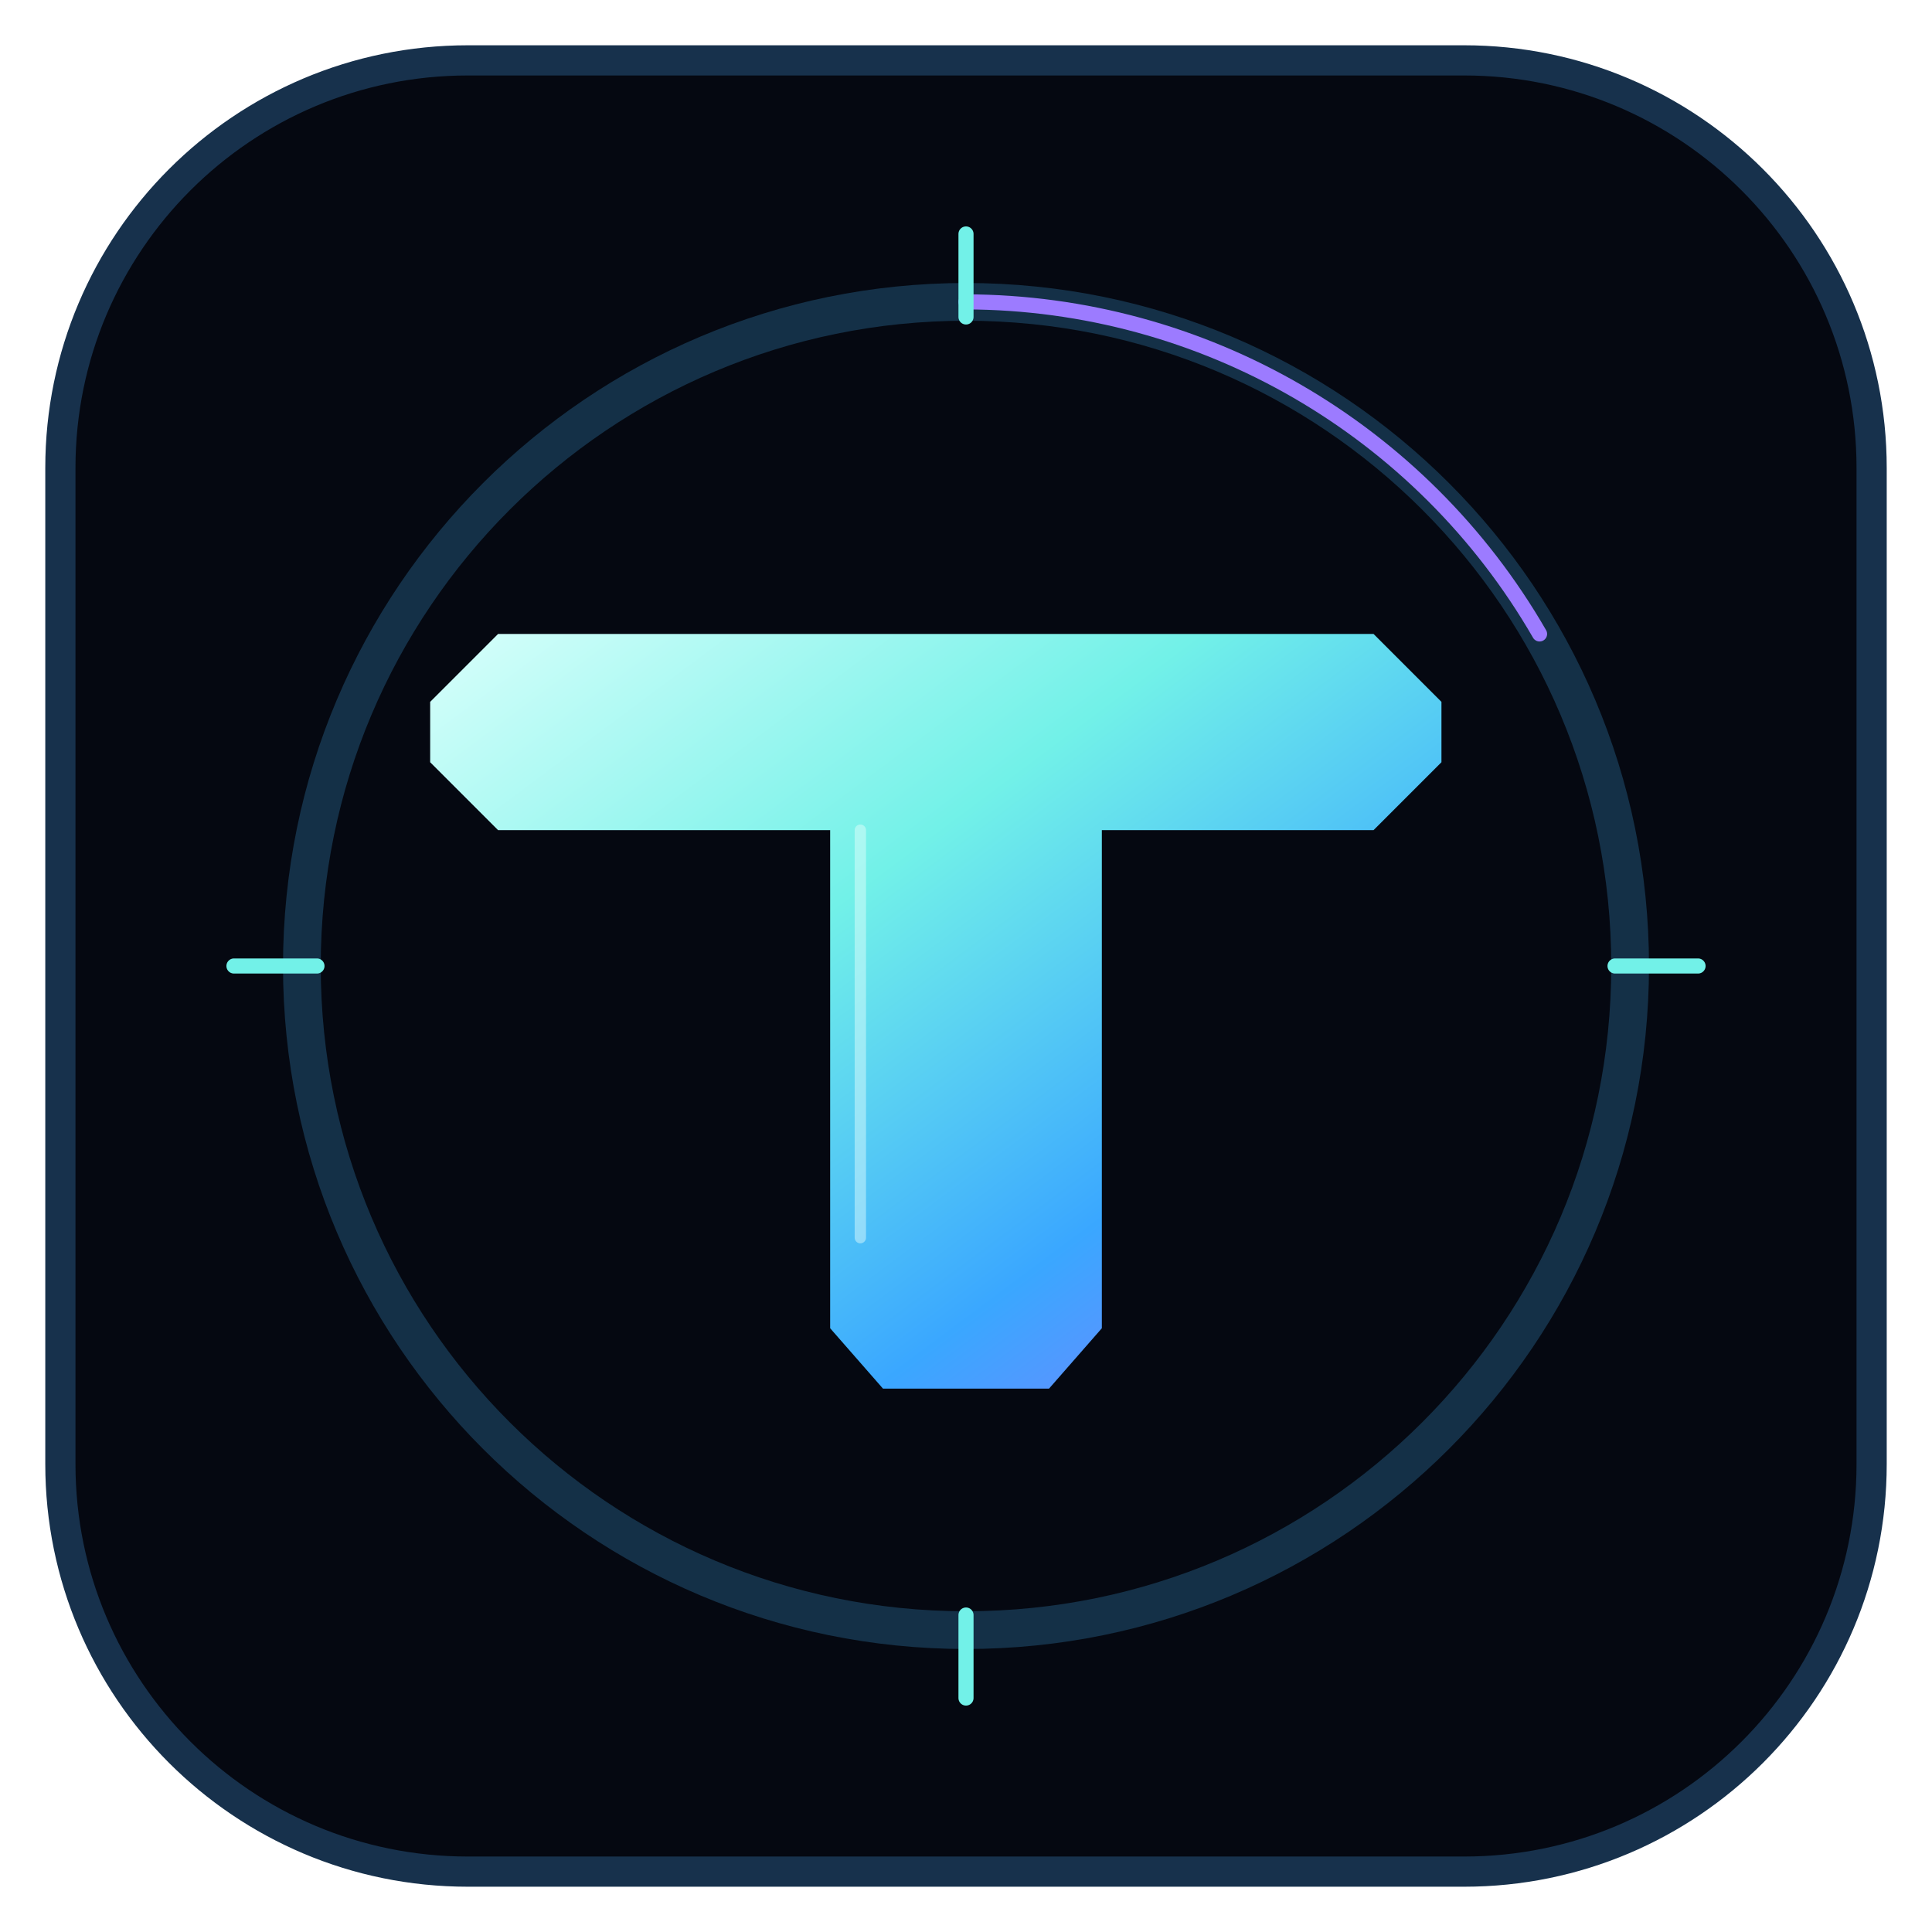
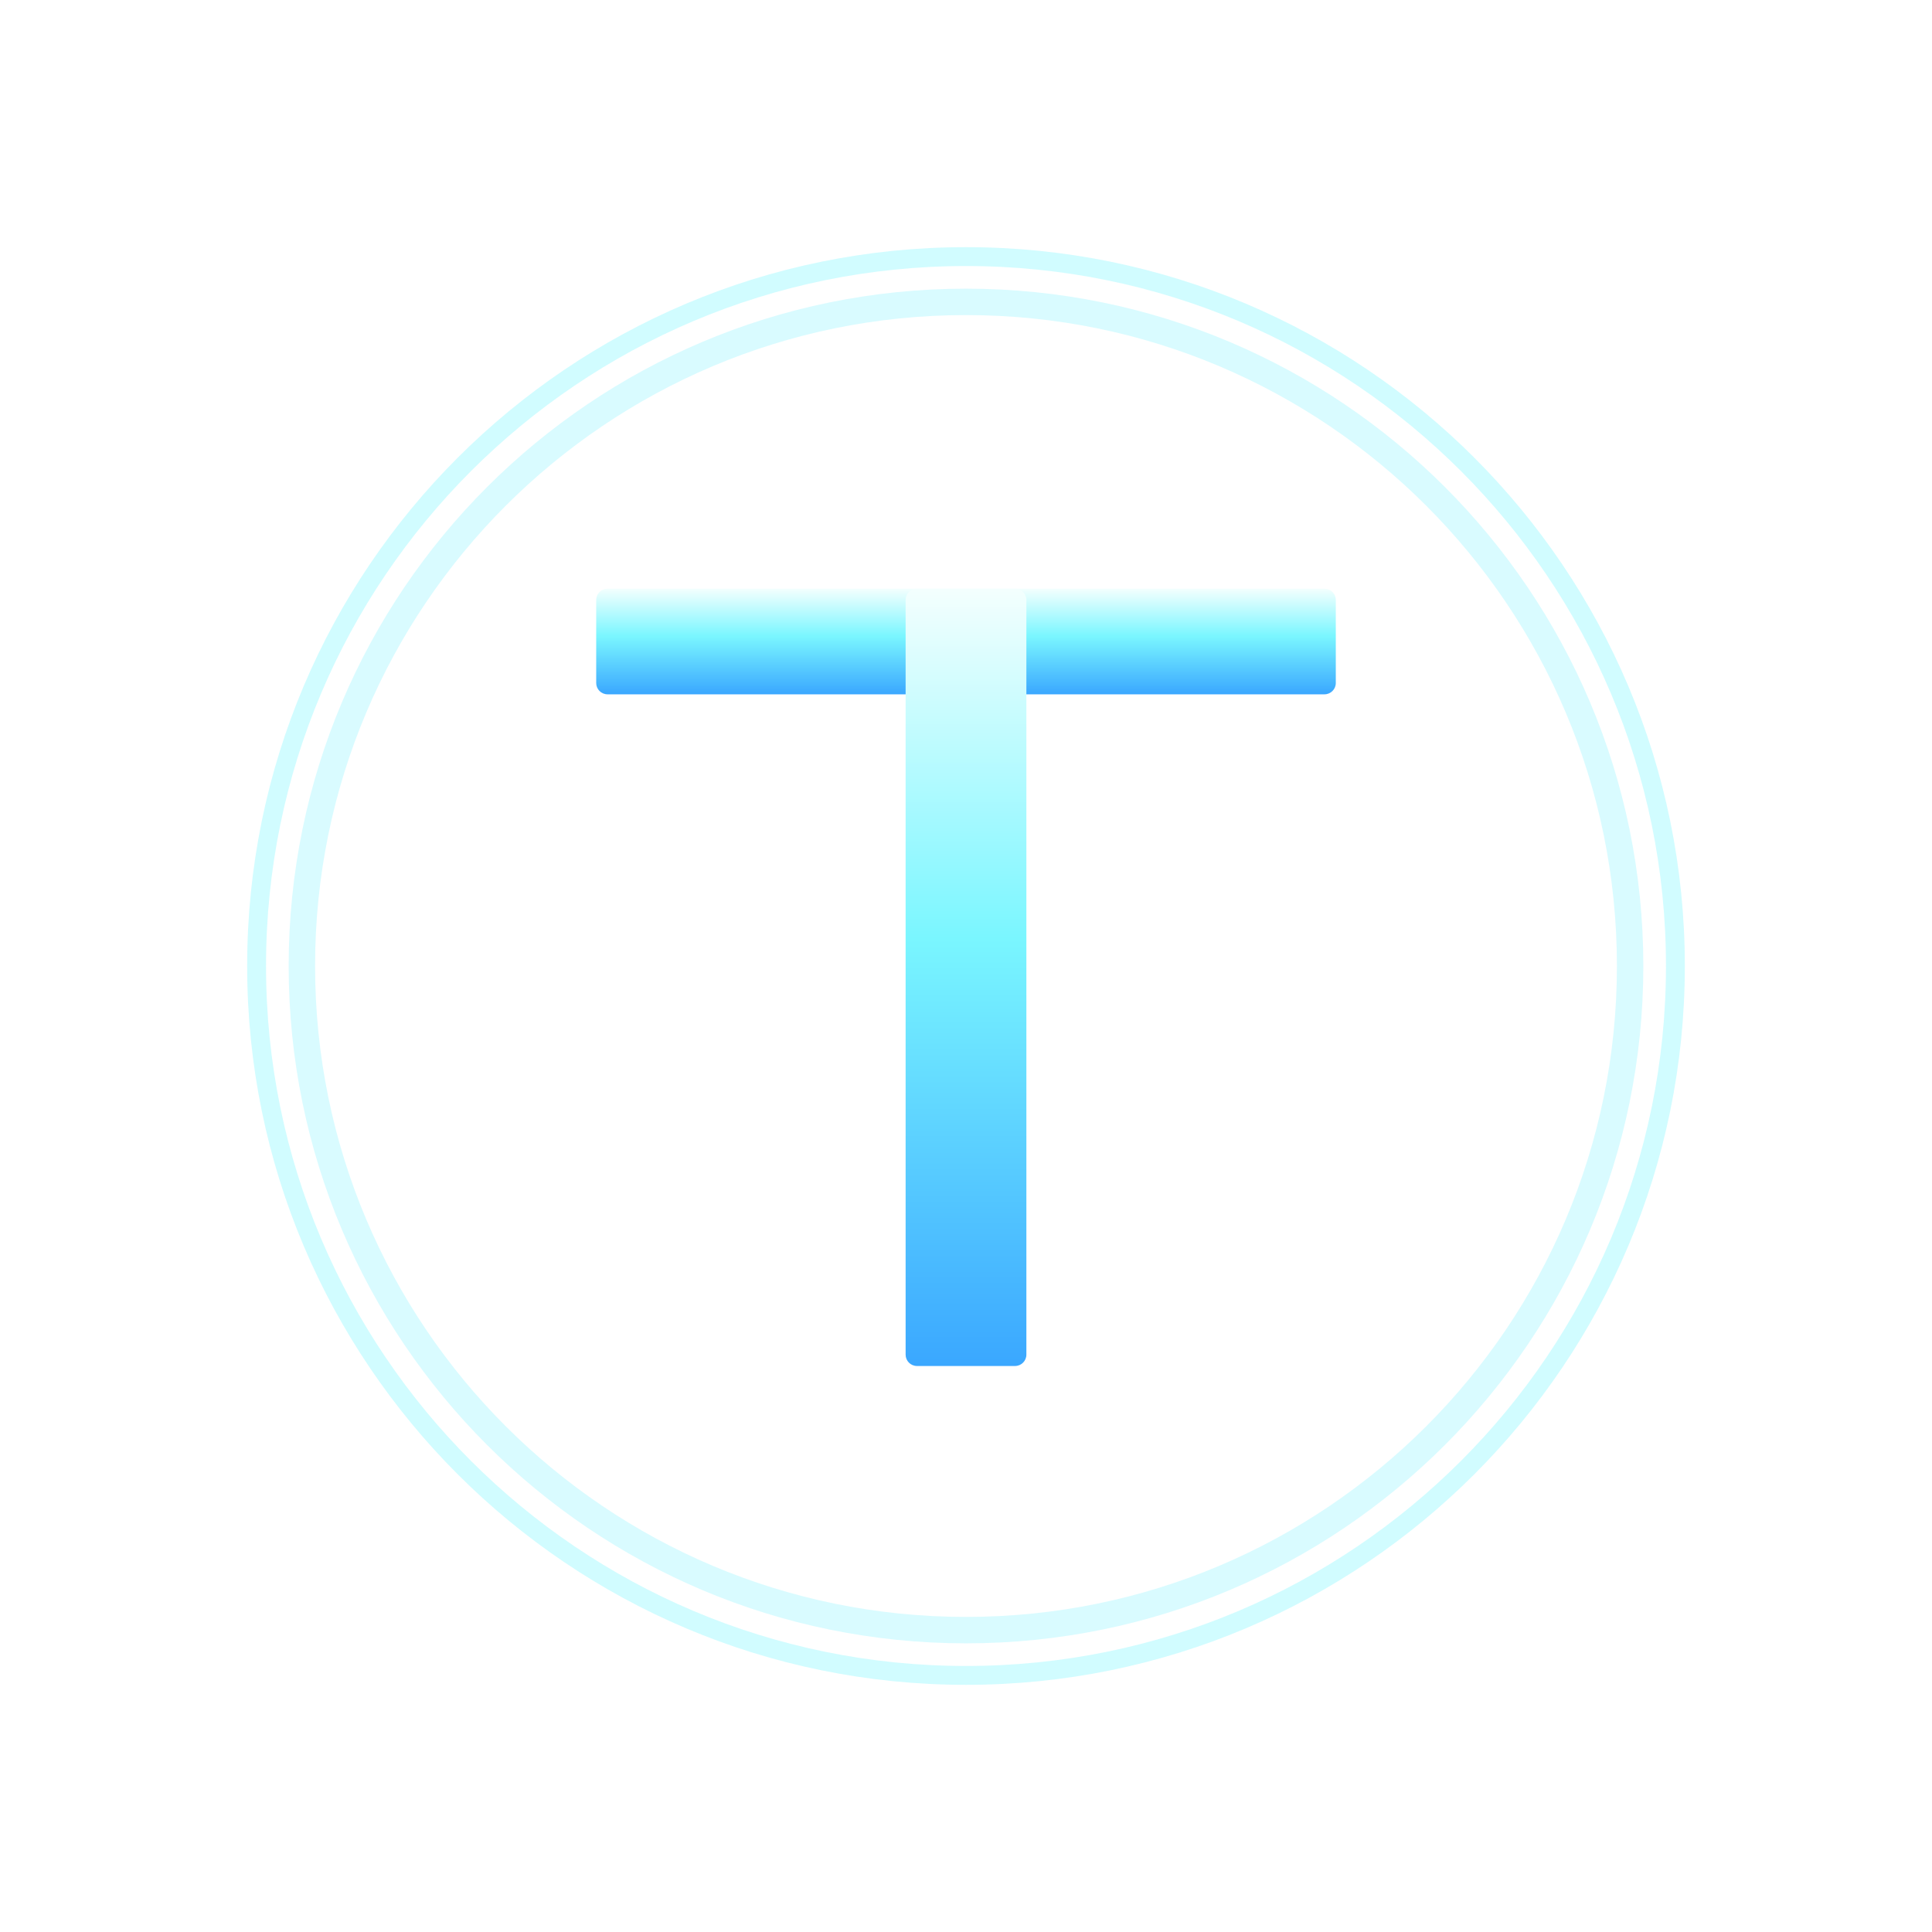
<svg xmlns="http://www.w3.org/2000/svg" width="512" height="512" viewBox="0 0 512 512">
  <defs>
-     <linearGradient id="trace" x1="0" y1="0" x2="1" y2="1">
-       <stop offset="0" stop-color="#d9fffb" />
-       <stop offset=".38" stop-color="#72f1e8" />
-       <stop offset=".72" stop-color="#3aa7ff" />
-       <stop offset="1" stop-color="#8d74ff" />
-     </linearGradient>
-     <linearGradient id="edge" x1="0" y1="0" x2="0" y2="1">
-       <stop offset="0" stop-color="#f4fffd" />
-       <stop offset="1" stop-color="#72f1e8" stop-opacity="0" />
+     <linearGradient id="mark" x1="0" y1="0" x2="0" y2="1">
+       <stop offset="0" stop-color="#f4fffe" />
+       <stop offset=".45" stop-color="#7af6ff" />
+       <stop offset="1" stop-color="#3aa7ff" />
    </linearGradient>
  </defs>
-   <rect x="16" y="16" width="480" height="480" rx="108" fill="#050811" />
-   <rect x="16" y="16" width="480" height="480" rx="108" fill="none" stroke="#17314c" stroke-width="8" />
-   <circle cx="256" cy="256" r="176" fill="none" stroke="#143047" stroke-width="10" />
-   <path d="M256 80a176 176 0 0 1 152 88" fill="none" stroke="#9c7bff" stroke-width="4" stroke-linecap="round" />
-   <path d="M256 62v22M256 428v22M62 256h22M428 256h22" stroke="#72f1e8" stroke-width="4" stroke-linecap="round" />
-   <path d="M132 168h232l18 18v16l-18 18H292v132l-14 16h-44l-14-16V220H132l-18-18v-16z" fill="url(#trace)" />
-   <path d="M146 176h220" stroke="url(#edge)" stroke-width="4" stroke-linecap="round" />
-   <path d="M228 220v108" stroke="#e9fffc" stroke-width="3" stroke-linecap="round" opacity=".45" />
+   <circle cx="256" cy="256" r="188" fill="none" stroke="#7af6ff" stroke-width="5" opacity=".35" />
+   <circle cx="256" cy="256" r="176" fill="none" stroke="#d9fbff" stroke-width="7" />
+   <rect x="158" y="156" width="196" height="28" rx="3" fill="url(#mark)" />
+   <rect x="240" y="156" width="32" height="206" rx="3" fill="url(#mark)" />
</svg>
